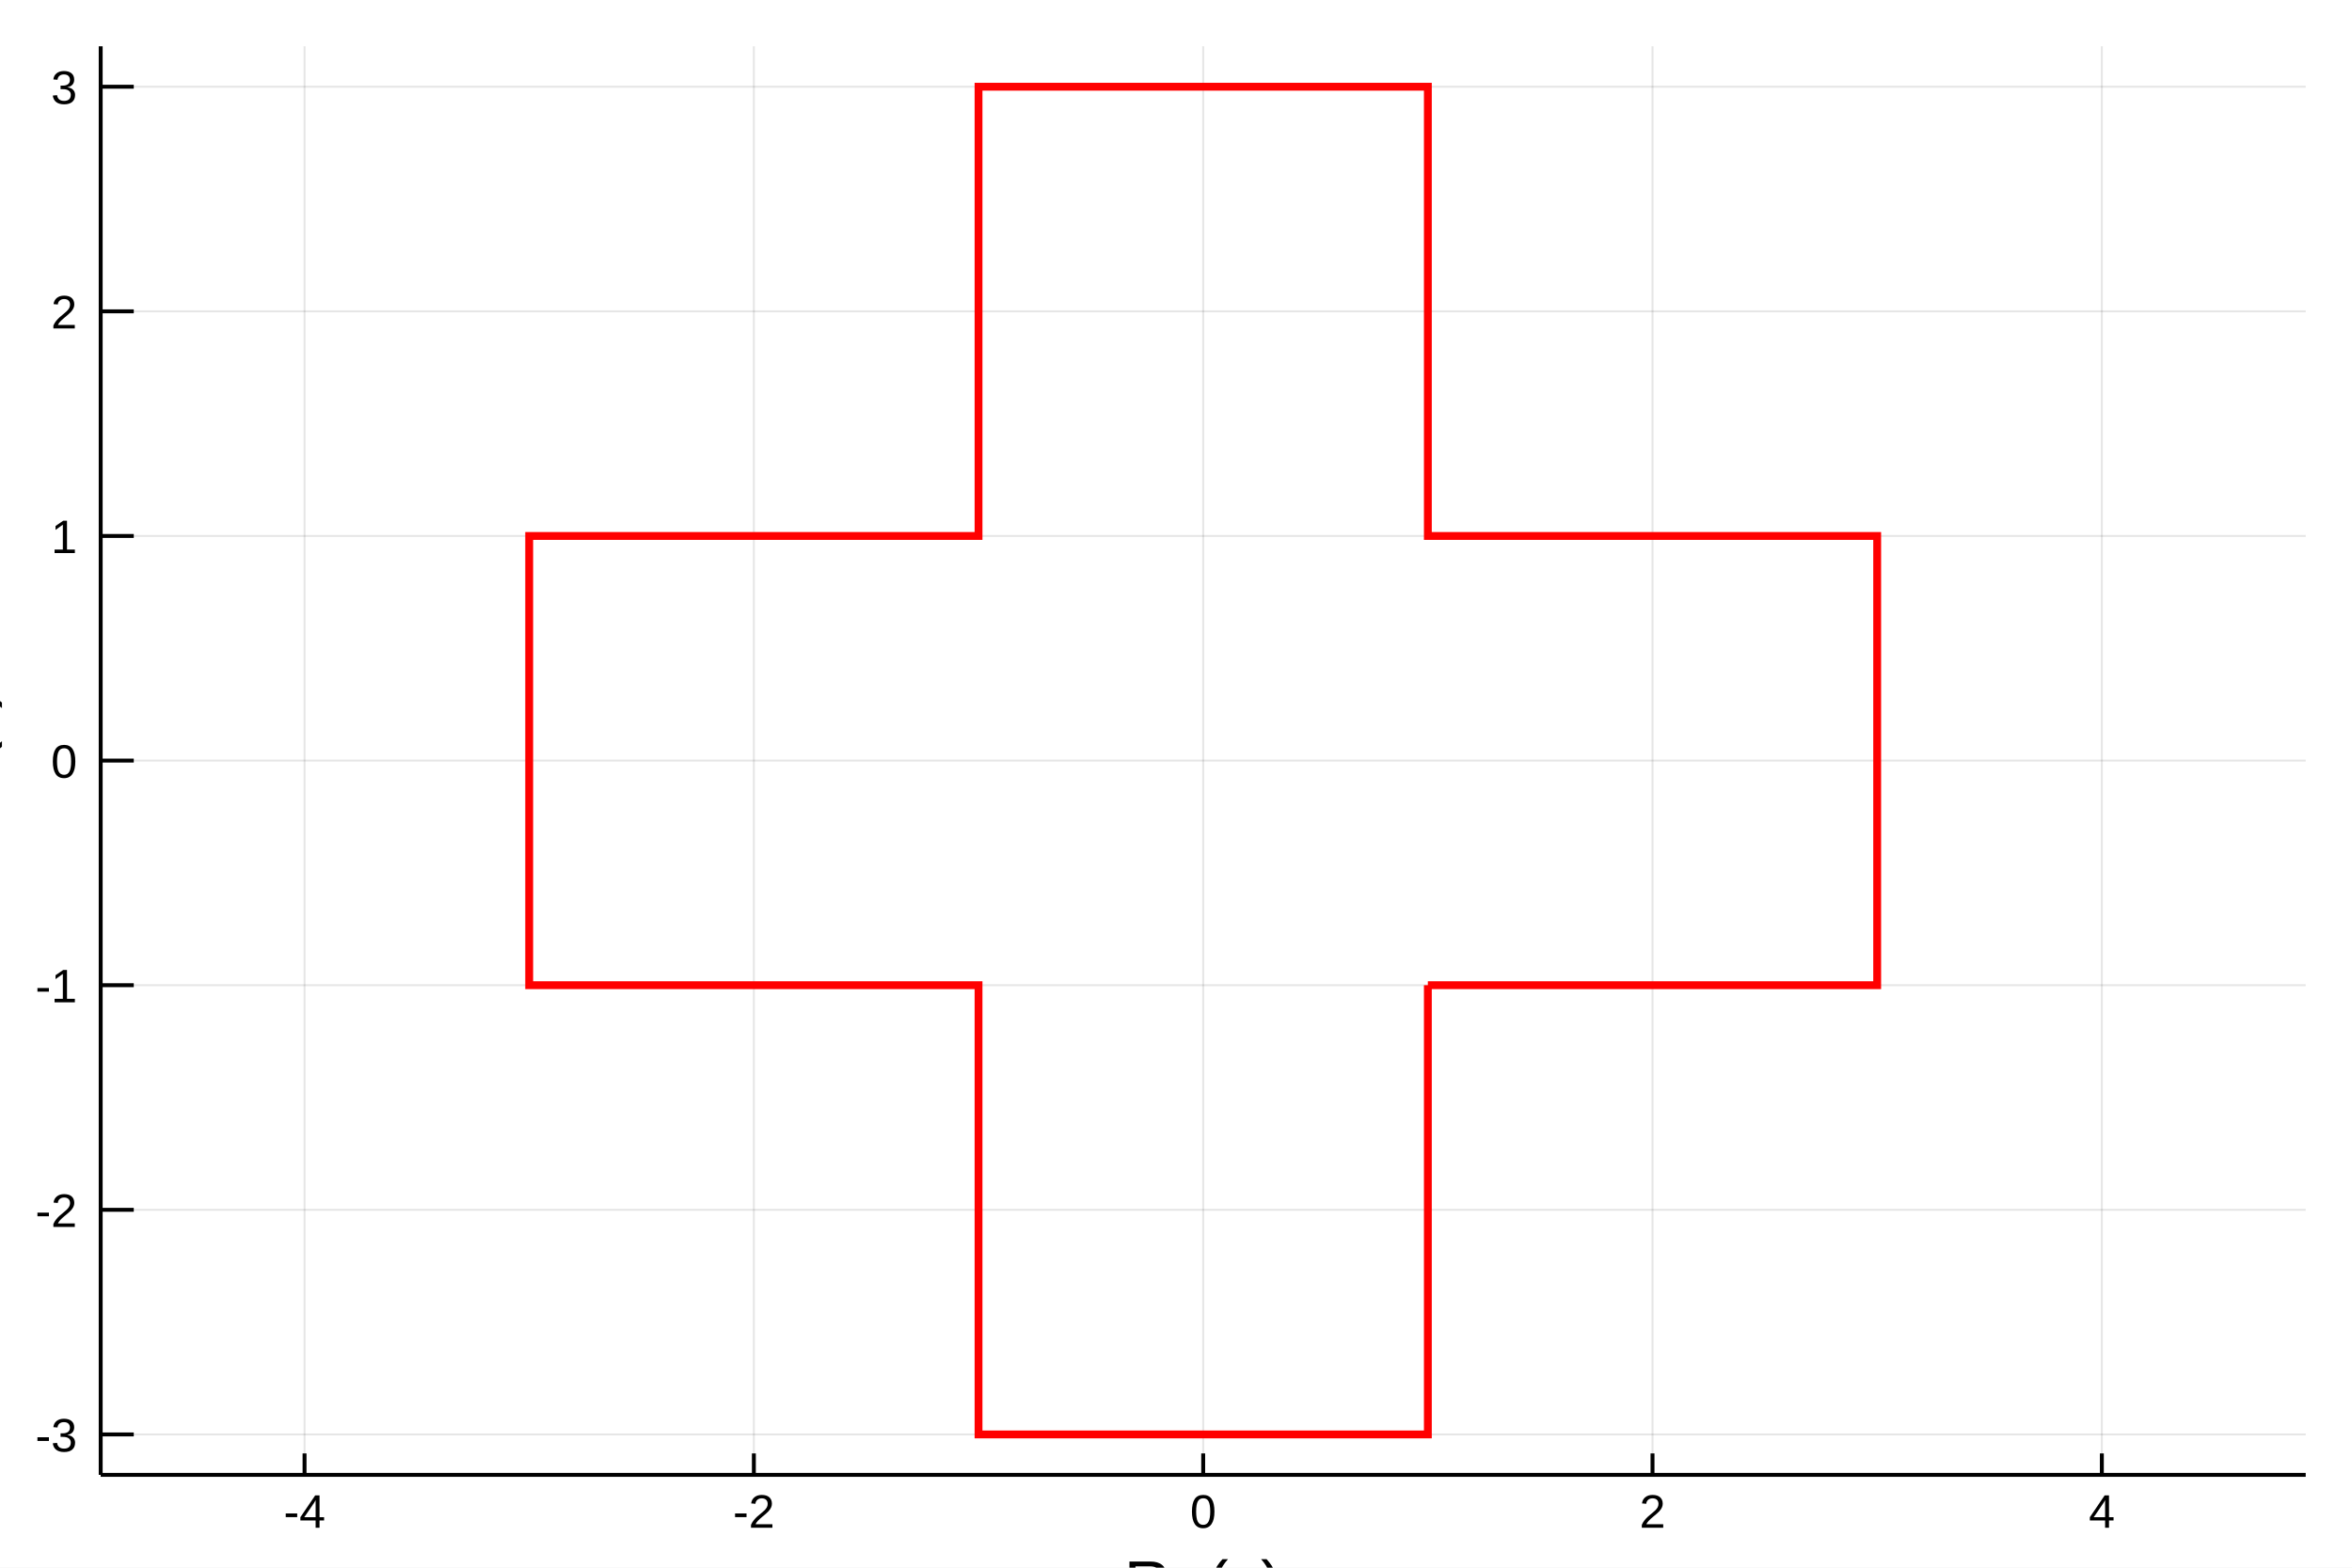
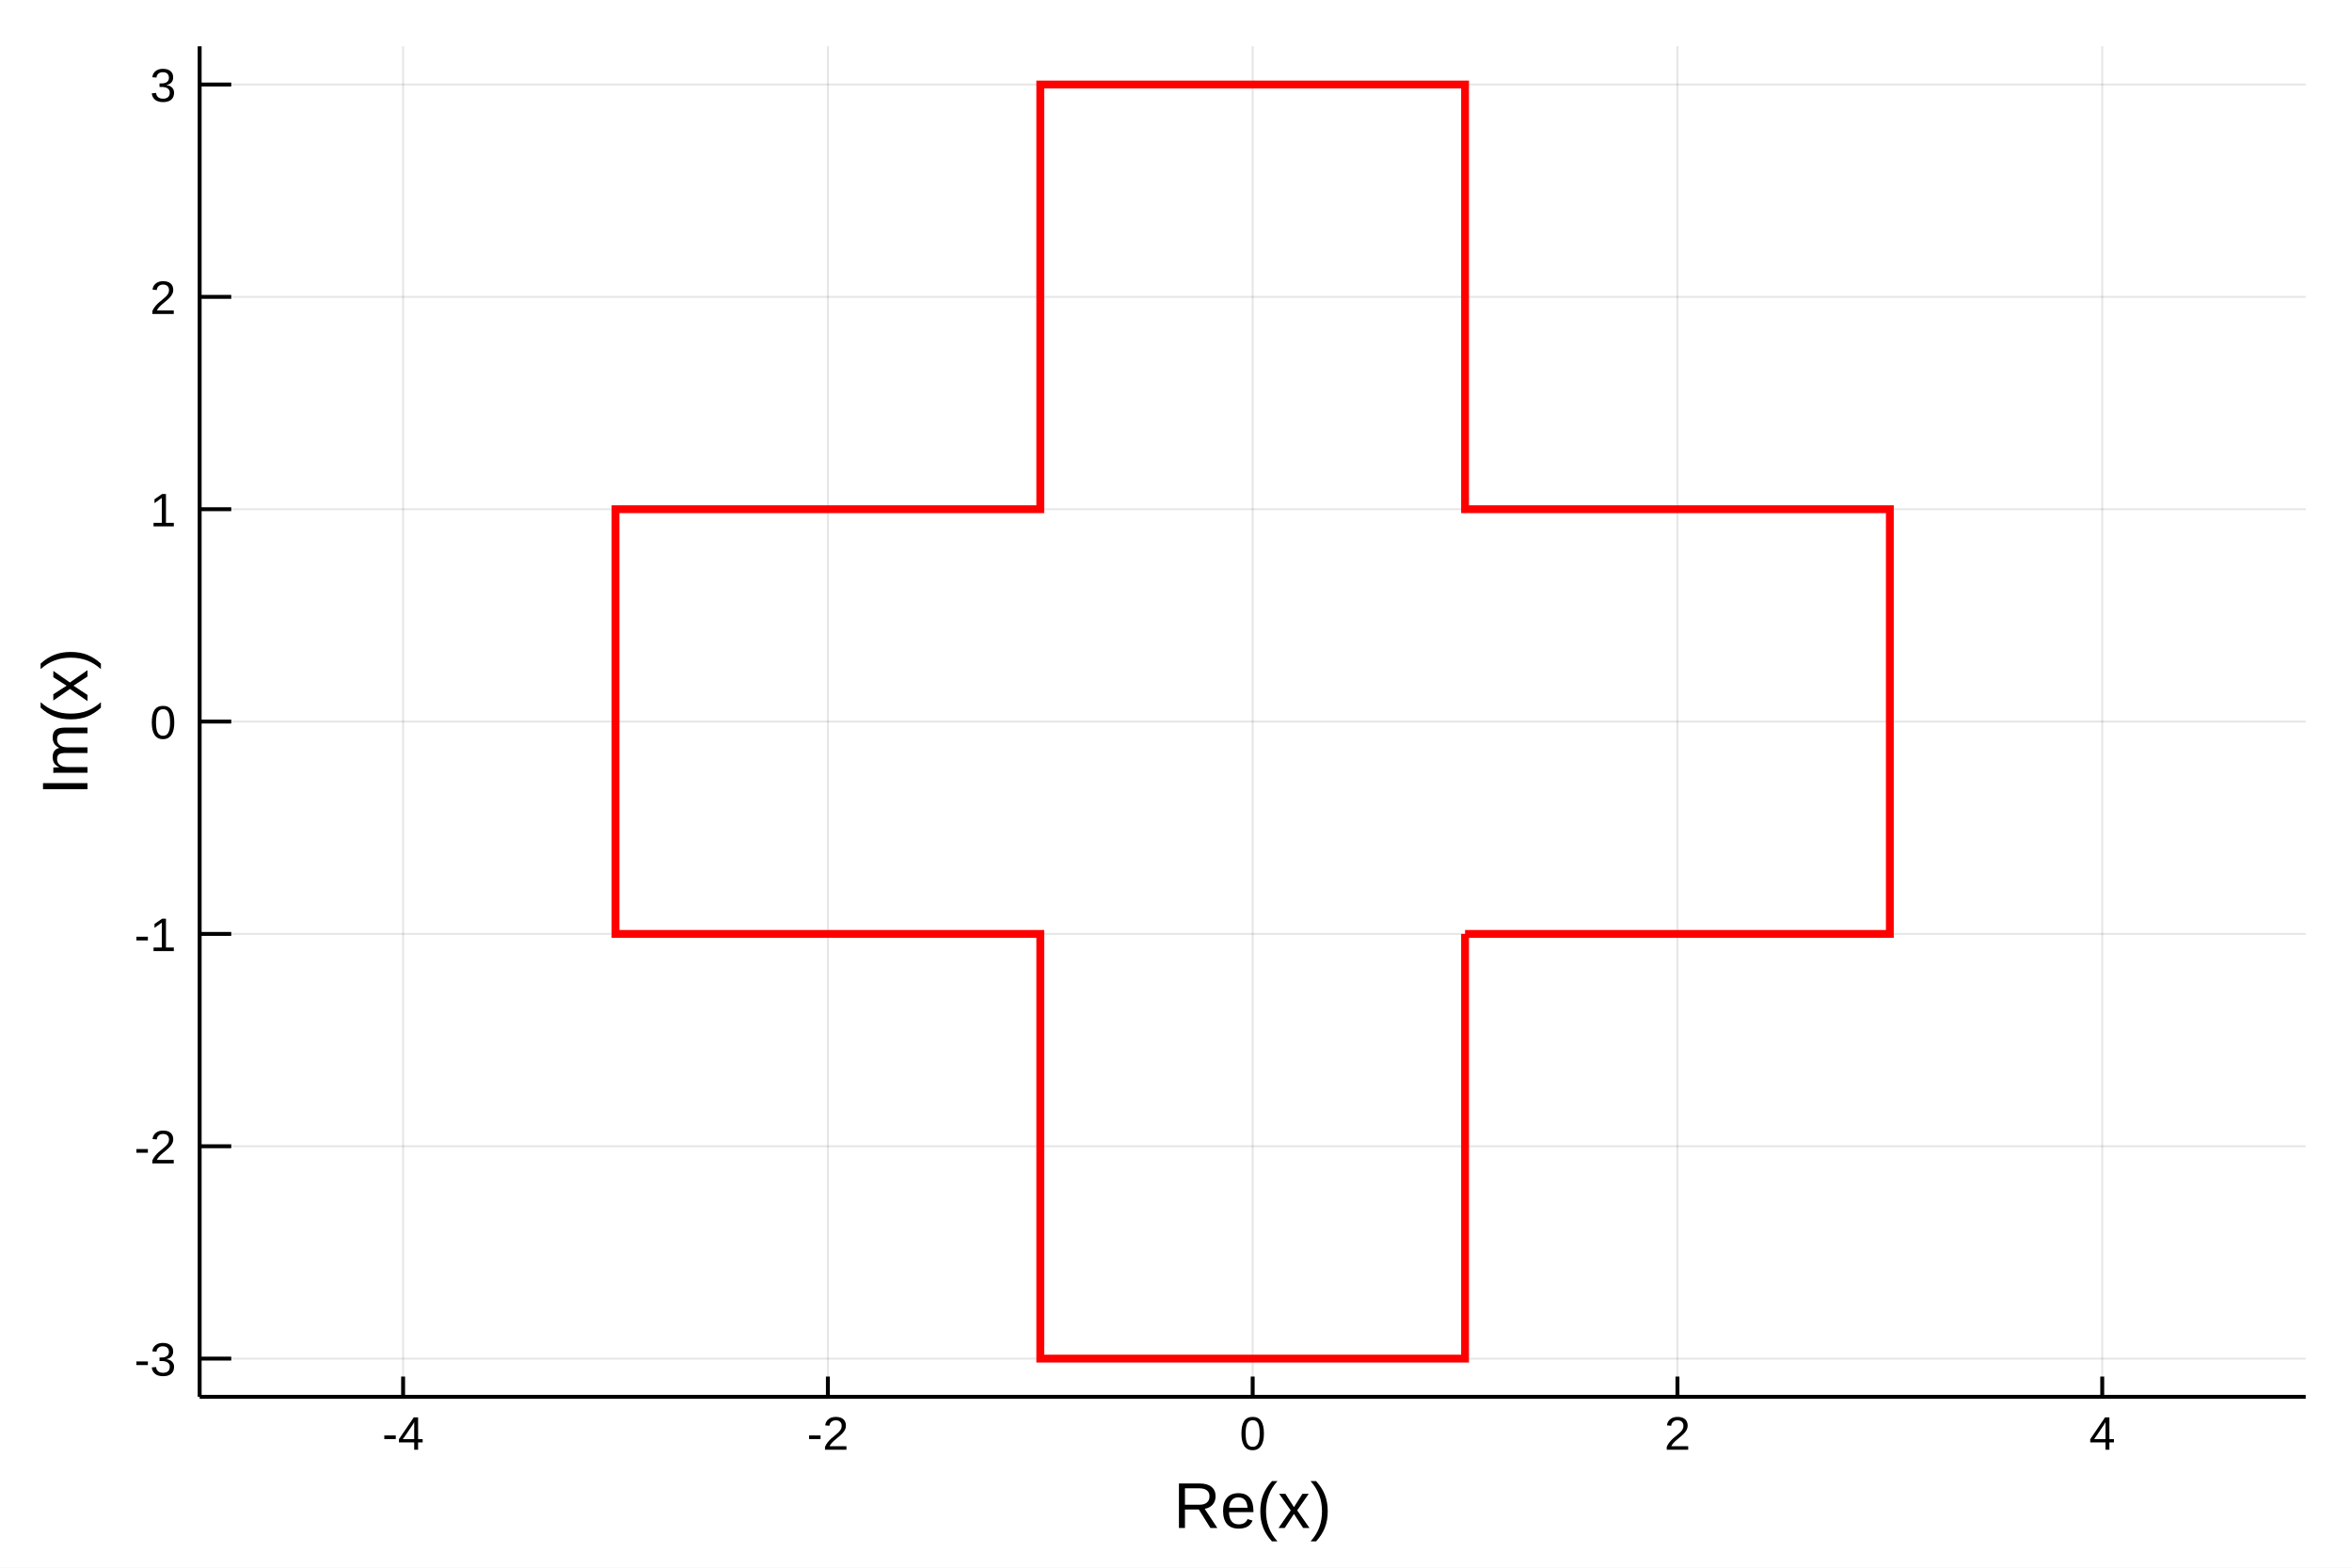
<svg xmlns="http://www.w3.org/2000/svg" width="600" height="400" viewBox="0 0 2400 1600">
  <defs>
-     <clipPath id="clip8700">
+     <clipPath id="clip6400">
      <rect x="0" y="0" width="2400" height="1600" />
    </clipPath>
  </defs>
-   <path clip-path="url(#clip8700)" d=" M0 1600 L2400 1600 L2400 0 L0 0  Z   " fill="#ffffff" fill-rule="evenodd" fill-opacity="1" />
+   <path clip-path="url(#clip6400)" d=" M0 1600 L2400 1600 L2400 0 L0 0  Z   " fill="#ffffff" fill-rule="evenodd" fill-opacity="1" />
  <defs>
-     <clipPath id="clip8701">
+     <clipPath id="clip6401">
      <rect x="480" y="0" width="1681" height="1600" />
    </clipPath>
  </defs>
-   <path clip-path="url(#clip8700)" d=" M102.74 1505.26 L2352.76 1505.26 L2352.76 47.244 L102.74 47.244  Z   " fill="#ffffff" fill-rule="evenodd" fill-opacity="1" />
+   <path clip-path="url(#clip6400)" d=" M203.721 1425.62 L2352.76 1425.62 L2352.76 47.244 L203.721 47.244  Z   " fill="#ffffff" fill-rule="evenodd" fill-opacity="1" />
  <defs>
-     <clipPath id="clip8702">
-       <rect x="102" y="47" width="2251" height="1459" />
+     <clipPath id="clip6402">
+       <rect x="203" y="47" width="2150" height="1379" />
    </clipPath>
  </defs>
-   <polyline clip-path="url(#clip8702)" style="stroke:#000000; stroke-width:2; stroke-opacity:0.1; fill:none" points="   310.757,1505.26 310.757,47.244    " />
-   <polyline clip-path="url(#clip8702)" style="stroke:#000000; stroke-width:2; stroke-opacity:0.1; fill:none" points="   769.253,1505.26 769.253,47.244    " />
-   <polyline clip-path="url(#clip8702)" style="stroke:#000000; stroke-width:2; stroke-opacity:0.1; fill:none" points="   1227.75,1505.26 1227.75,47.244    " />
-   <polyline clip-path="url(#clip8702)" style="stroke:#000000; stroke-width:2; stroke-opacity:0.1; fill:none" points="   1686.24,1505.26 1686.24,47.244    " />
-   <polyline clip-path="url(#clip8702)" style="stroke:#000000; stroke-width:2; stroke-opacity:0.1; fill:none" points="   2144.74,1505.26 2144.74,47.244    " />
-   <polyline clip-path="url(#clip8702)" style="stroke:#000000; stroke-width:2; stroke-opacity:0.1; fill:none" points="   102.74,1464 2352.76,1464    " />
-   <polyline clip-path="url(#clip8702)" style="stroke:#000000; stroke-width:2; stroke-opacity:0.1; fill:none" points="   102.74,1234.75 2352.76,1234.75    " />
-   <polyline clip-path="url(#clip8702)" style="stroke:#000000; stroke-width:2; stroke-opacity:0.1; fill:none" points="   102.74,1005.5 2352.76,1005.5    " />
-   <polyline clip-path="url(#clip8702)" style="stroke:#000000; stroke-width:2; stroke-opacity:0.1; fill:none" points="   102.74,776.252 2352.76,776.252    " />
-   <polyline clip-path="url(#clip8702)" style="stroke:#000000; stroke-width:2; stroke-opacity:0.1; fill:none" points="   102.74,547.004 2352.76,547.004    " />
-   <polyline clip-path="url(#clip8702)" style="stroke:#000000; stroke-width:2; stroke-opacity:0.1; fill:none" points="   102.74,317.756 2352.76,317.756    " />
-   <polyline clip-path="url(#clip8702)" style="stroke:#000000; stroke-width:2; stroke-opacity:0.1; fill:none" points="   102.74,88.509 2352.76,88.509    " />
-   <polyline clip-path="url(#clip8700)" style="stroke:#000000; stroke-width:4; stroke-opacity:1; fill:none" points="   102.74,1505.26 2352.76,1505.26    " />
-   <polyline clip-path="url(#clip8700)" style="stroke:#000000; stroke-width:4; stroke-opacity:1; fill:none" points="   102.74,1505.26 102.74,47.244    " />
-   <polyline clip-path="url(#clip8700)" style="stroke:#000000; stroke-width:4; stroke-opacity:1; fill:none" points="   310.757,1505.26 310.757,1483.39    " />
-   <polyline clip-path="url(#clip8700)" style="stroke:#000000; stroke-width:4; stroke-opacity:1; fill:none" points="   769.253,1505.26 769.253,1483.39    " />
-   <polyline clip-path="url(#clip8700)" style="stroke:#000000; stroke-width:4; stroke-opacity:1; fill:none" points="   1227.75,1505.26 1227.75,1483.39    " />
-   <polyline clip-path="url(#clip8700)" style="stroke:#000000; stroke-width:4; stroke-opacity:1; fill:none" points="   1686.24,1505.26 1686.24,1483.39    " />
-   <polyline clip-path="url(#clip8700)" style="stroke:#000000; stroke-width:4; stroke-opacity:1; fill:none" points="   2144.74,1505.26 2144.74,1483.39    " />
-   <polyline clip-path="url(#clip8700)" style="stroke:#000000; stroke-width:4; stroke-opacity:1; fill:none" points="   102.74,1464 136.49,1464    " />
-   <polyline clip-path="url(#clip8700)" style="stroke:#000000; stroke-width:4; stroke-opacity:1; fill:none" points="   102.74,1234.75 136.49,1234.75    " />
-   <polyline clip-path="url(#clip8700)" style="stroke:#000000; stroke-width:4; stroke-opacity:1; fill:none" points="   102.74,1005.5 136.49,1005.5    " />
-   <polyline clip-path="url(#clip8700)" style="stroke:#000000; stroke-width:4; stroke-opacity:1; fill:none" points="   102.74,776.252 136.49,776.252    " />
-   <polyline clip-path="url(#clip8700)" style="stroke:#000000; stroke-width:4; stroke-opacity:1; fill:none" points="   102.74,547.004 136.49,547.004    " />
-   <polyline clip-path="url(#clip8700)" style="stroke:#000000; stroke-width:4; stroke-opacity:1; fill:none" points="   102.74,317.756 136.49,317.756    " />
-   <polyline clip-path="url(#clip8700)" style="stroke:#000000; stroke-width:4; stroke-opacity:1; fill:none" points="   102.74,88.509 136.49,88.509    " />
-   <g clip-path="url(#clip8700)">
-     <text style="fill:#000000; fill-opacity:1; font-family:Arial,Helvetica Neue,Helvetica,sans-serif; font-size:48px; text-anchor:middle;" transform="rotate(0, 310.757, 1559.26)" x="310.757" y="1559.26">-4</text>
+   <polyline clip-path="url(#clip6402)" style="stroke:#000000; stroke-width:2; stroke-opacity:0.1; fill:none" points="   411.336,1425.62 411.336,47.244    " />
+   <polyline clip-path="url(#clip6402)" style="stroke:#000000; stroke-width:2; stroke-opacity:0.1; fill:none" points="   844.787,1425.62 844.787,47.244    " />
+   <polyline clip-path="url(#clip6402)" style="stroke:#000000; stroke-width:2; stroke-opacity:0.1; fill:none" points="   1278.24,1425.62 1278.24,47.244    " />
+   <polyline clip-path="url(#clip6402)" style="stroke:#000000; stroke-width:2; stroke-opacity:0.1; fill:none" points="   1711.69,1425.62 1711.69,47.244    " />
+   <polyline clip-path="url(#clip6402)" style="stroke:#000000; stroke-width:2; stroke-opacity:0.1; fill:none" points="   2145.14,1425.62 2145.14,47.244    " />
+   <polyline clip-path="url(#clip6402)" style="stroke:#000000; stroke-width:2; stroke-opacity:0.1; fill:none" points="   203.721,1386.61 2352.76,1386.61    " />
+   <polyline clip-path="url(#clip6402)" style="stroke:#000000; stroke-width:2; stroke-opacity:0.1; fill:none" points="   203.721,1169.88 2352.76,1169.88    " />
+   <polyline clip-path="url(#clip6402)" style="stroke:#000000; stroke-width:2; stroke-opacity:0.1; fill:none" points="   203.721,953.157 2352.76,953.157    " />
+   <polyline clip-path="url(#clip6402)" style="stroke:#000000; stroke-width:2; stroke-opacity:0.1; fill:none" points="   203.721,736.431 2352.76,736.431    " />
+   <polyline clip-path="url(#clip6402)" style="stroke:#000000; stroke-width:2; stroke-opacity:0.1; fill:none" points="   203.721,519.706 2352.76,519.706    " />
+   <polyline clip-path="url(#clip6402)" style="stroke:#000000; stroke-width:2; stroke-opacity:0.1; fill:none" points="   203.721,302.98 2352.76,302.98    " />
+   <polyline clip-path="url(#clip6402)" style="stroke:#000000; stroke-width:2; stroke-opacity:0.1; fill:none" points="   203.721,86.255 2352.76,86.255    " />
+   <polyline clip-path="url(#clip6400)" style="stroke:#000000; stroke-width:4; stroke-opacity:1; fill:none" points="   203.721,1425.62 2352.76,1425.62    " />
+   <polyline clip-path="url(#clip6400)" style="stroke:#000000; stroke-width:4; stroke-opacity:1; fill:none" points="   203.721,1425.62 203.721,47.244    " />
+   <polyline clip-path="url(#clip6400)" style="stroke:#000000; stroke-width:4; stroke-opacity:1; fill:none" points="   411.336,1425.62 411.336,1404.94    " />
+   <polyline clip-path="url(#clip6400)" style="stroke:#000000; stroke-width:4; stroke-opacity:1; fill:none" points="   844.787,1425.62 844.787,1404.94    " />
+   <polyline clip-path="url(#clip6400)" style="stroke:#000000; stroke-width:4; stroke-opacity:1; fill:none" points="   1278.24,1425.62 1278.24,1404.94    " />
+   <polyline clip-path="url(#clip6400)" style="stroke:#000000; stroke-width:4; stroke-opacity:1; fill:none" points="   1711.69,1425.62 1711.69,1404.94    " />
+   <polyline clip-path="url(#clip6400)" style="stroke:#000000; stroke-width:4; stroke-opacity:1; fill:none" points="   2145.14,1425.62 2145.14,1404.94    " />
+   <polyline clip-path="url(#clip6400)" style="stroke:#000000; stroke-width:4; stroke-opacity:1; fill:none" points="   203.721,1386.61 235.956,1386.61    " />
+   <polyline clip-path="url(#clip6400)" style="stroke:#000000; stroke-width:4; stroke-opacity:1; fill:none" points="   203.721,1169.88 235.956,1169.88    " />
+   <polyline clip-path="url(#clip6400)" style="stroke:#000000; stroke-width:4; stroke-opacity:1; fill:none" points="   203.721,953.157 235.956,953.157    " />
+   <polyline clip-path="url(#clip6400)" style="stroke:#000000; stroke-width:4; stroke-opacity:1; fill:none" points="   203.721,736.431 235.956,736.431    " />
+   <polyline clip-path="url(#clip6400)" style="stroke:#000000; stroke-width:4; stroke-opacity:1; fill:none" points="   203.721,519.706 235.956,519.706    " />
+   <polyline clip-path="url(#clip6400)" style="stroke:#000000; stroke-width:4; stroke-opacity:1; fill:none" points="   203.721,302.98 235.956,302.98    " />
+   <polyline clip-path="url(#clip6400)" style="stroke:#000000; stroke-width:4; stroke-opacity:1; fill:none" points="   203.721,86.255 235.956,86.255    " />
+   <g clip-path="url(#clip6400)">
+     <text style="fill:#000000; fill-opacity:1; font-family:Arial,Helvetica Neue,Helvetica,sans-serif; font-size:48px; text-anchor:middle;" transform="rotate(0, 411.336, 1479.62)" x="411.336" y="1479.62">-4</text>
  </g>
-   <g clip-path="url(#clip8700)">
-     <text style="fill:#000000; fill-opacity:1; font-family:Arial,Helvetica Neue,Helvetica,sans-serif; font-size:48px; text-anchor:middle;" transform="rotate(0, 769.253, 1559.26)" x="769.253" y="1559.26">-2</text>
+   <g clip-path="url(#clip6400)">
+     <text style="fill:#000000; fill-opacity:1; font-family:Arial,Helvetica Neue,Helvetica,sans-serif; font-size:48px; text-anchor:middle;" transform="rotate(0, 844.787, 1479.62)" x="844.787" y="1479.62">-2</text>
  </g>
-   <g clip-path="url(#clip8700)">
-     <text style="fill:#000000; fill-opacity:1; font-family:Arial,Helvetica Neue,Helvetica,sans-serif; font-size:48px; text-anchor:middle;" transform="rotate(0, 1227.75, 1559.26)" x="1227.75" y="1559.26">0</text>
+   <g clip-path="url(#clip6400)">
+     <text style="fill:#000000; fill-opacity:1; font-family:Arial,Helvetica Neue,Helvetica,sans-serif; font-size:48px; text-anchor:middle;" transform="rotate(0, 1278.24, 1479.62)" x="1278.24" y="1479.62">0</text>
  </g>
-   <g clip-path="url(#clip8700)">
-     <text style="fill:#000000; fill-opacity:1; font-family:Arial,Helvetica Neue,Helvetica,sans-serif; font-size:48px; text-anchor:middle;" transform="rotate(0, 1686.24, 1559.26)" x="1686.24" y="1559.26">2</text>
+   <g clip-path="url(#clip6400)">
+     <text style="fill:#000000; fill-opacity:1; font-family:Arial,Helvetica Neue,Helvetica,sans-serif; font-size:48px; text-anchor:middle;" transform="rotate(0, 1711.69, 1479.62)" x="1711.69" y="1479.62">2</text>
  </g>
-   <g clip-path="url(#clip8700)">
-     <text style="fill:#000000; fill-opacity:1; font-family:Arial,Helvetica Neue,Helvetica,sans-serif; font-size:48px; text-anchor:middle;" transform="rotate(0, 2144.74, 1559.26)" x="2144.74" y="1559.26">4</text>
+   <g clip-path="url(#clip6400)">
+     <text style="fill:#000000; fill-opacity:1; font-family:Arial,Helvetica Neue,Helvetica,sans-serif; font-size:48px; text-anchor:middle;" transform="rotate(0, 2145.14, 1479.62)" x="2145.14" y="1479.62">4</text>
  </g>
-   <g clip-path="url(#clip8700)">
-     <text style="fill:#000000; fill-opacity:1; font-family:Arial,Helvetica Neue,Helvetica,sans-serif; font-size:48px; text-anchor:end;" transform="rotate(0, 78.7402, 1481.5)" x="78.74" y="1481.5">-3</text>
+   <g clip-path="url(#clip6400)">
+     <text style="fill:#000000; fill-opacity:1; font-family:Arial,Helvetica Neue,Helvetica,sans-serif; font-size:48px; text-anchor:end;" transform="rotate(0, 179.721, 1404.11)" x="179.721" y="1404.11">-3</text>
  </g>
-   <g clip-path="url(#clip8700)">
-     <text style="fill:#000000; fill-opacity:1; font-family:Arial,Helvetica Neue,Helvetica,sans-serif; font-size:48px; text-anchor:end;" transform="rotate(0, 78.7402, 1252.25)" x="78.74" y="1252.25">-2</text>
+   <g clip-path="url(#clip6400)">
+     <text style="fill:#000000; fill-opacity:1; font-family:Arial,Helvetica Neue,Helvetica,sans-serif; font-size:48px; text-anchor:end;" transform="rotate(0, 179.721, 1187.38)" x="179.721" y="1187.38">-2</text>
  </g>
-   <g clip-path="url(#clip8700)">
-     <text style="fill:#000000; fill-opacity:1; font-family:Arial,Helvetica Neue,Helvetica,sans-serif; font-size:48px; text-anchor:end;" transform="rotate(0, 78.7402, 1023)" x="78.74" y="1023">-1</text>
+   <g clip-path="url(#clip6400)">
+     <text style="fill:#000000; fill-opacity:1; font-family:Arial,Helvetica Neue,Helvetica,sans-serif; font-size:48px; text-anchor:end;" transform="rotate(0, 179.721, 970.657)" x="179.721" y="970.657">-1</text>
  </g>
-   <g clip-path="url(#clip8700)">
-     <text style="fill:#000000; fill-opacity:1; font-family:Arial,Helvetica Neue,Helvetica,sans-serif; font-size:48px; text-anchor:end;" transform="rotate(0, 78.7402, 793.752)" x="78.74" y="793.752">0</text>
+   <g clip-path="url(#clip6400)">
+     <text style="fill:#000000; fill-opacity:1; font-family:Arial,Helvetica Neue,Helvetica,sans-serif; font-size:48px; text-anchor:end;" transform="rotate(0, 179.721, 753.931)" x="179.721" y="753.931">0</text>
  </g>
-   <g clip-path="url(#clip8700)">
-     <text style="fill:#000000; fill-opacity:1; font-family:Arial,Helvetica Neue,Helvetica,sans-serif; font-size:48px; text-anchor:end;" transform="rotate(0, 78.7402, 564.504)" x="78.74" y="564.504">1</text>
+   <g clip-path="url(#clip6400)">
+     <text style="fill:#000000; fill-opacity:1; font-family:Arial,Helvetica Neue,Helvetica,sans-serif; font-size:48px; text-anchor:end;" transform="rotate(0, 179.721, 537.206)" x="179.721" y="537.206">1</text>
  </g>
-   <g clip-path="url(#clip8700)">
-     <text style="fill:#000000; fill-opacity:1; font-family:Arial,Helvetica Neue,Helvetica,sans-serif; font-size:48px; text-anchor:end;" transform="rotate(0, 78.7402, 335.256)" x="78.74" y="335.256">2</text>
+   <g clip-path="url(#clip6400)">
+     <text style="fill:#000000; fill-opacity:1; font-family:Arial,Helvetica Neue,Helvetica,sans-serif; font-size:48px; text-anchor:end;" transform="rotate(0, 179.721, 320.48)" x="179.721" y="320.48">2</text>
  </g>
-   <g clip-path="url(#clip8700)">
-     <text style="fill:#000000; fill-opacity:1; font-family:Arial,Helvetica Neue,Helvetica,sans-serif; font-size:48px; text-anchor:end;" transform="rotate(0, 78.7402, 106.009)" x="78.74" y="106.009">3</text>
+   <g clip-path="url(#clip6400)">
+     <text style="fill:#000000; fill-opacity:1; font-family:Arial,Helvetica Neue,Helvetica,sans-serif; font-size:48px; text-anchor:end;" transform="rotate(0, 179.721, 103.755)" x="179.721" y="103.755">3</text>
  </g>
-   <g clip-path="url(#clip8700)">
-     <text style="fill:#000000; fill-opacity:1; font-family:Arial,Helvetica Neue,Helvetica,sans-serif; font-size:66px; text-anchor:middle;" transform="rotate(0, 1227.75, 1639.12)" x="1227.75" y="1639.12">Re(x)</text>
+   <g clip-path="url(#clip6400)">
+     <text style="fill:#000000; fill-opacity:1; font-family:Arial,Helvetica Neue,Helvetica,sans-serif; font-size:66px; text-anchor:middle;" transform="rotate(0, 1278.24, 1559.48)" x="1278.24" y="1559.48">Re(x)</text>
  </g>
-   <g clip-path="url(#clip8700)">
-     <text style="fill:#000000; fill-opacity:1; font-family:Arial,Helvetica Neue,Helvetica,sans-serif; font-size:66px; text-anchor:middle;" transform="rotate(-90, -11.6944, 776.252)" x="-11.694" y="776.252">Im(x)</text>
+   <g clip-path="url(#clip6400)">
+     <text style="fill:#000000; fill-opacity:1; font-family:Arial,Helvetica Neue,Helvetica,sans-serif; font-size:66px; text-anchor:middle;" transform="rotate(-90, 89.2861, 736.431)" x="89.286" y="736.431">Im(x)</text>
  </g>
-   <polyline clip-path="url(#clip8702)" style="stroke:#ff0000; stroke-width:8; stroke-opacity:1; fill:none" points="   1457,1005.5 1915.49,1005.5 1915.49,547.004 1457,547.004 1457,88.509 998.5,88.509    998.5,547.004 540.005,547.004 540.005,1005.5 998.5,1005.5 998.5,1464    1457,1464 1457,1005.5    " />
+   <polyline clip-path="url(#clip6402)" style="stroke:#ff0000; stroke-width:8; stroke-opacity:1; fill:none" points="   1494.96,953.157 1928.41,953.157 1928.41,519.706 1494.96,519.706 1494.96,86.255 1061.51,86.255    1061.51,519.706 628.062,519.706 628.062,953.157 1061.51,953.157 1061.51,1386.61    1494.96,1386.61 1494.96,953.157    " />
</svg>
